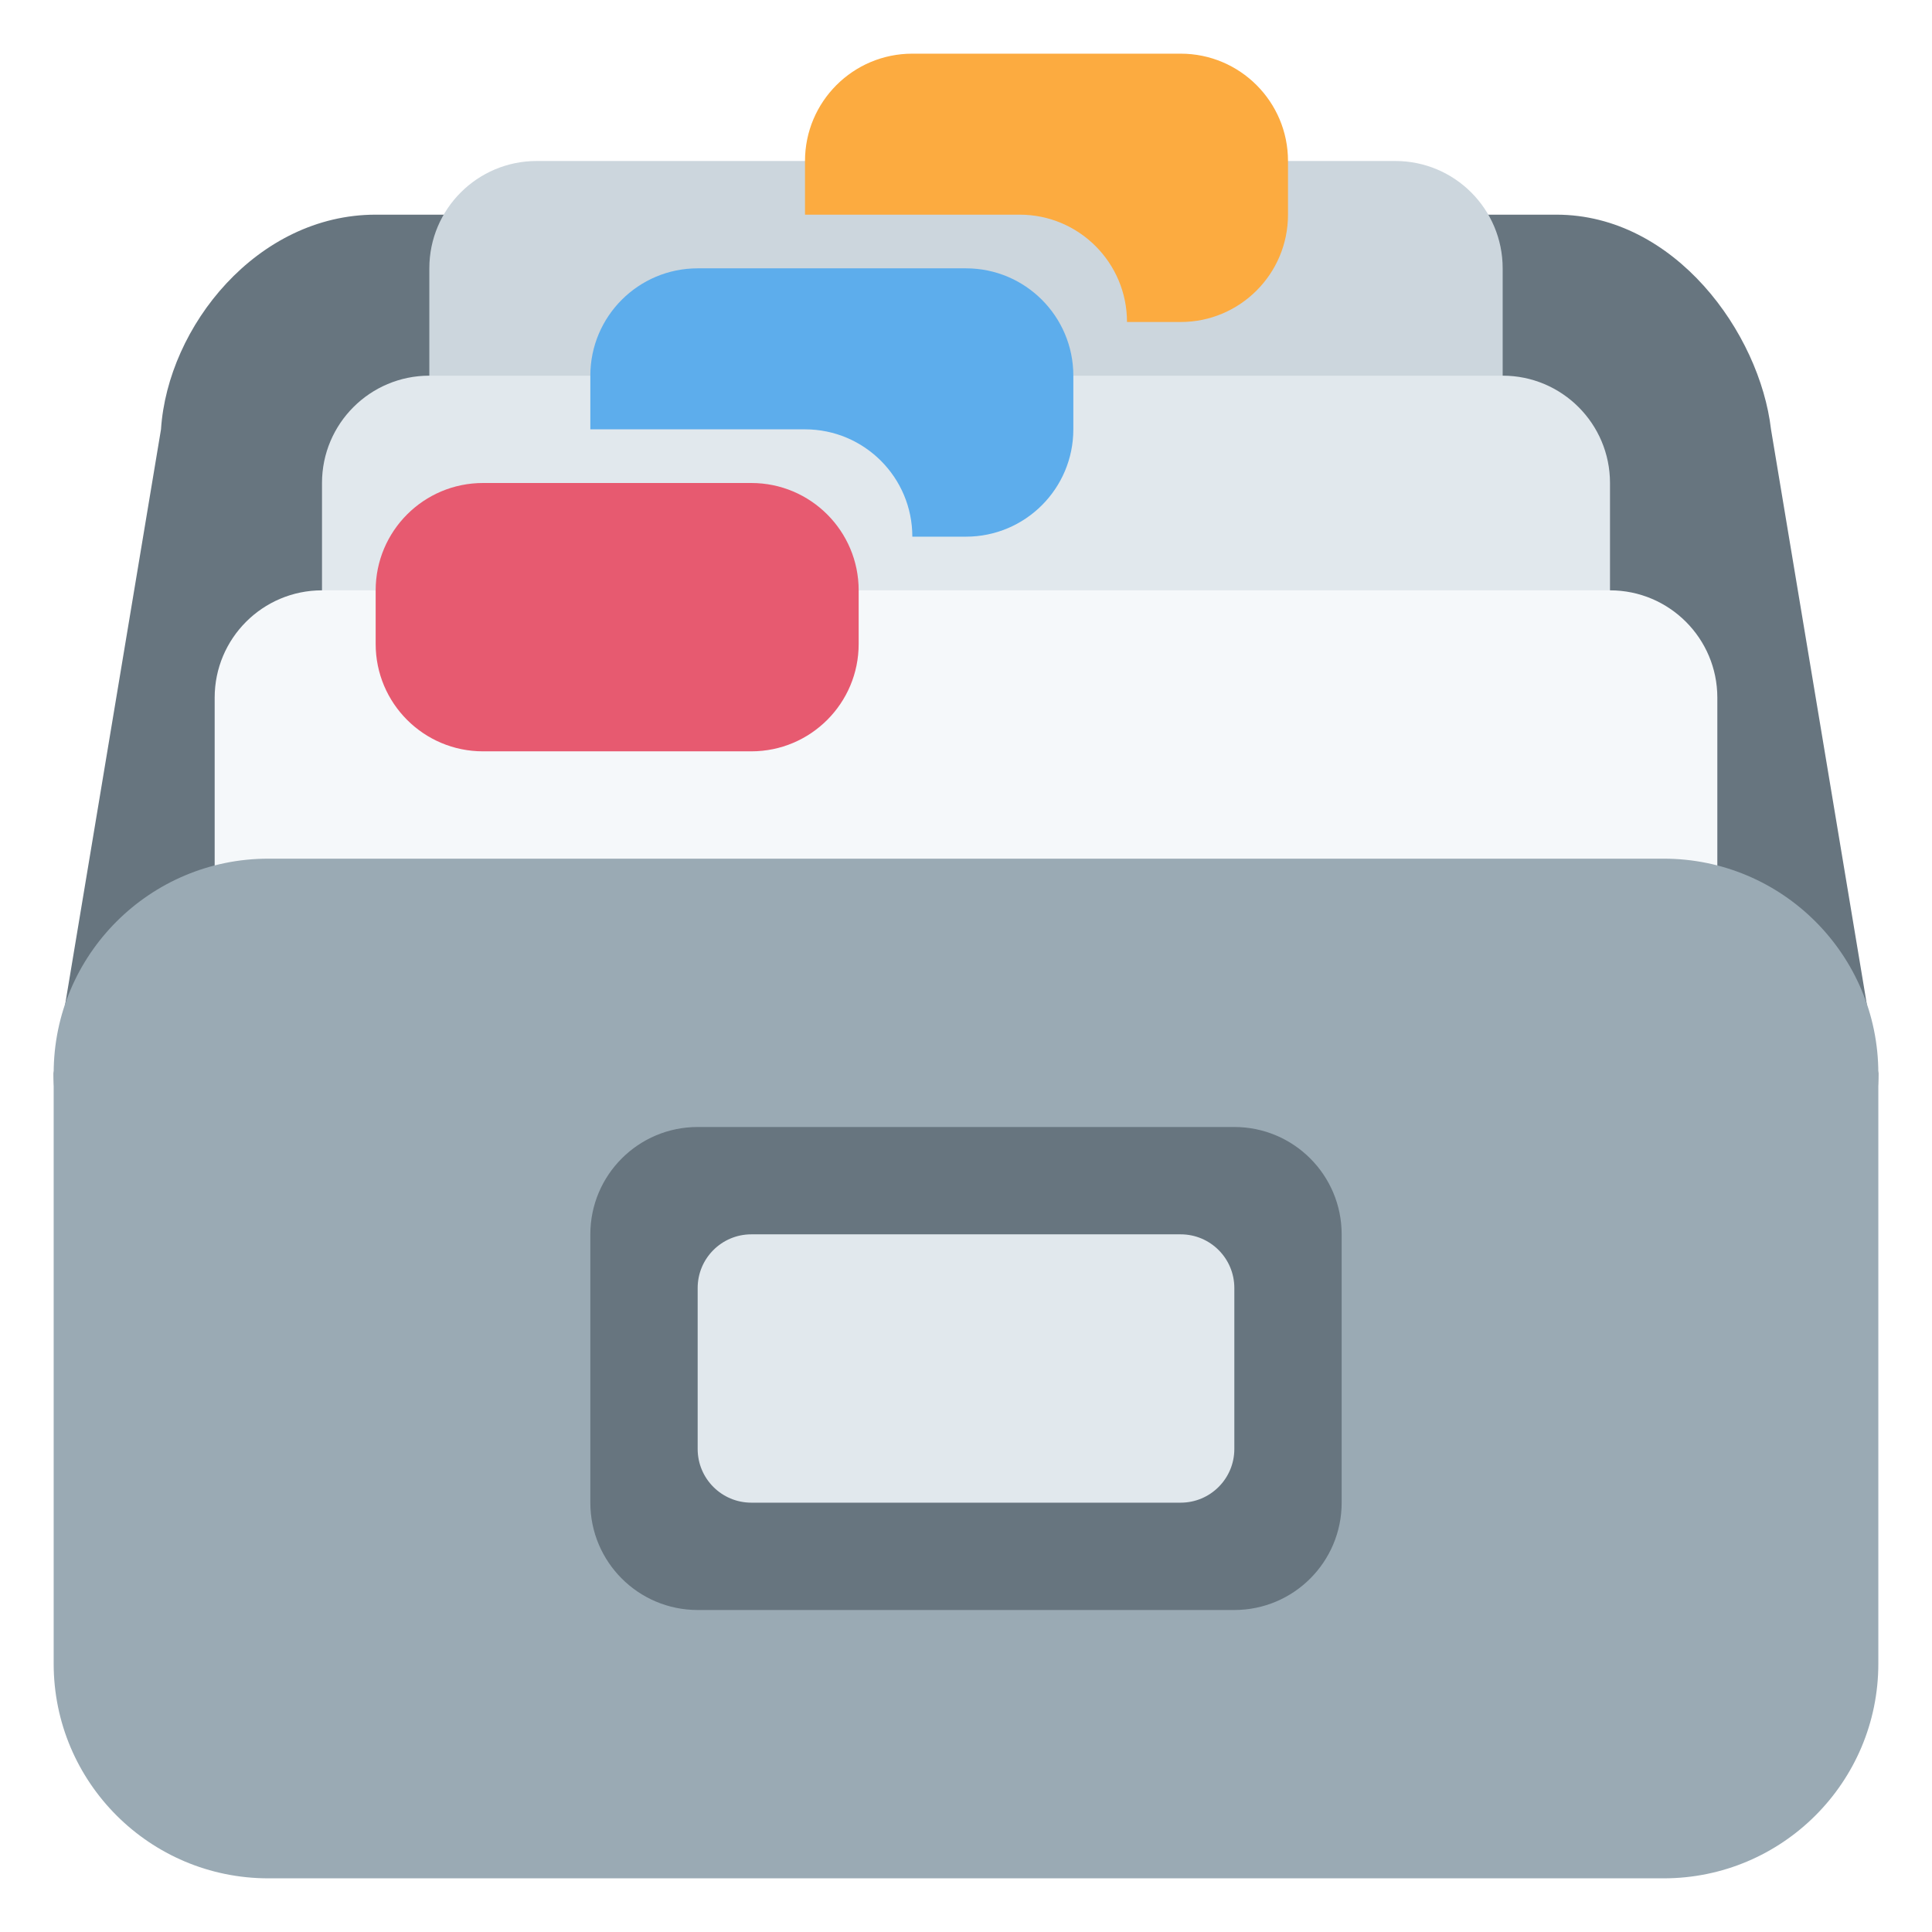
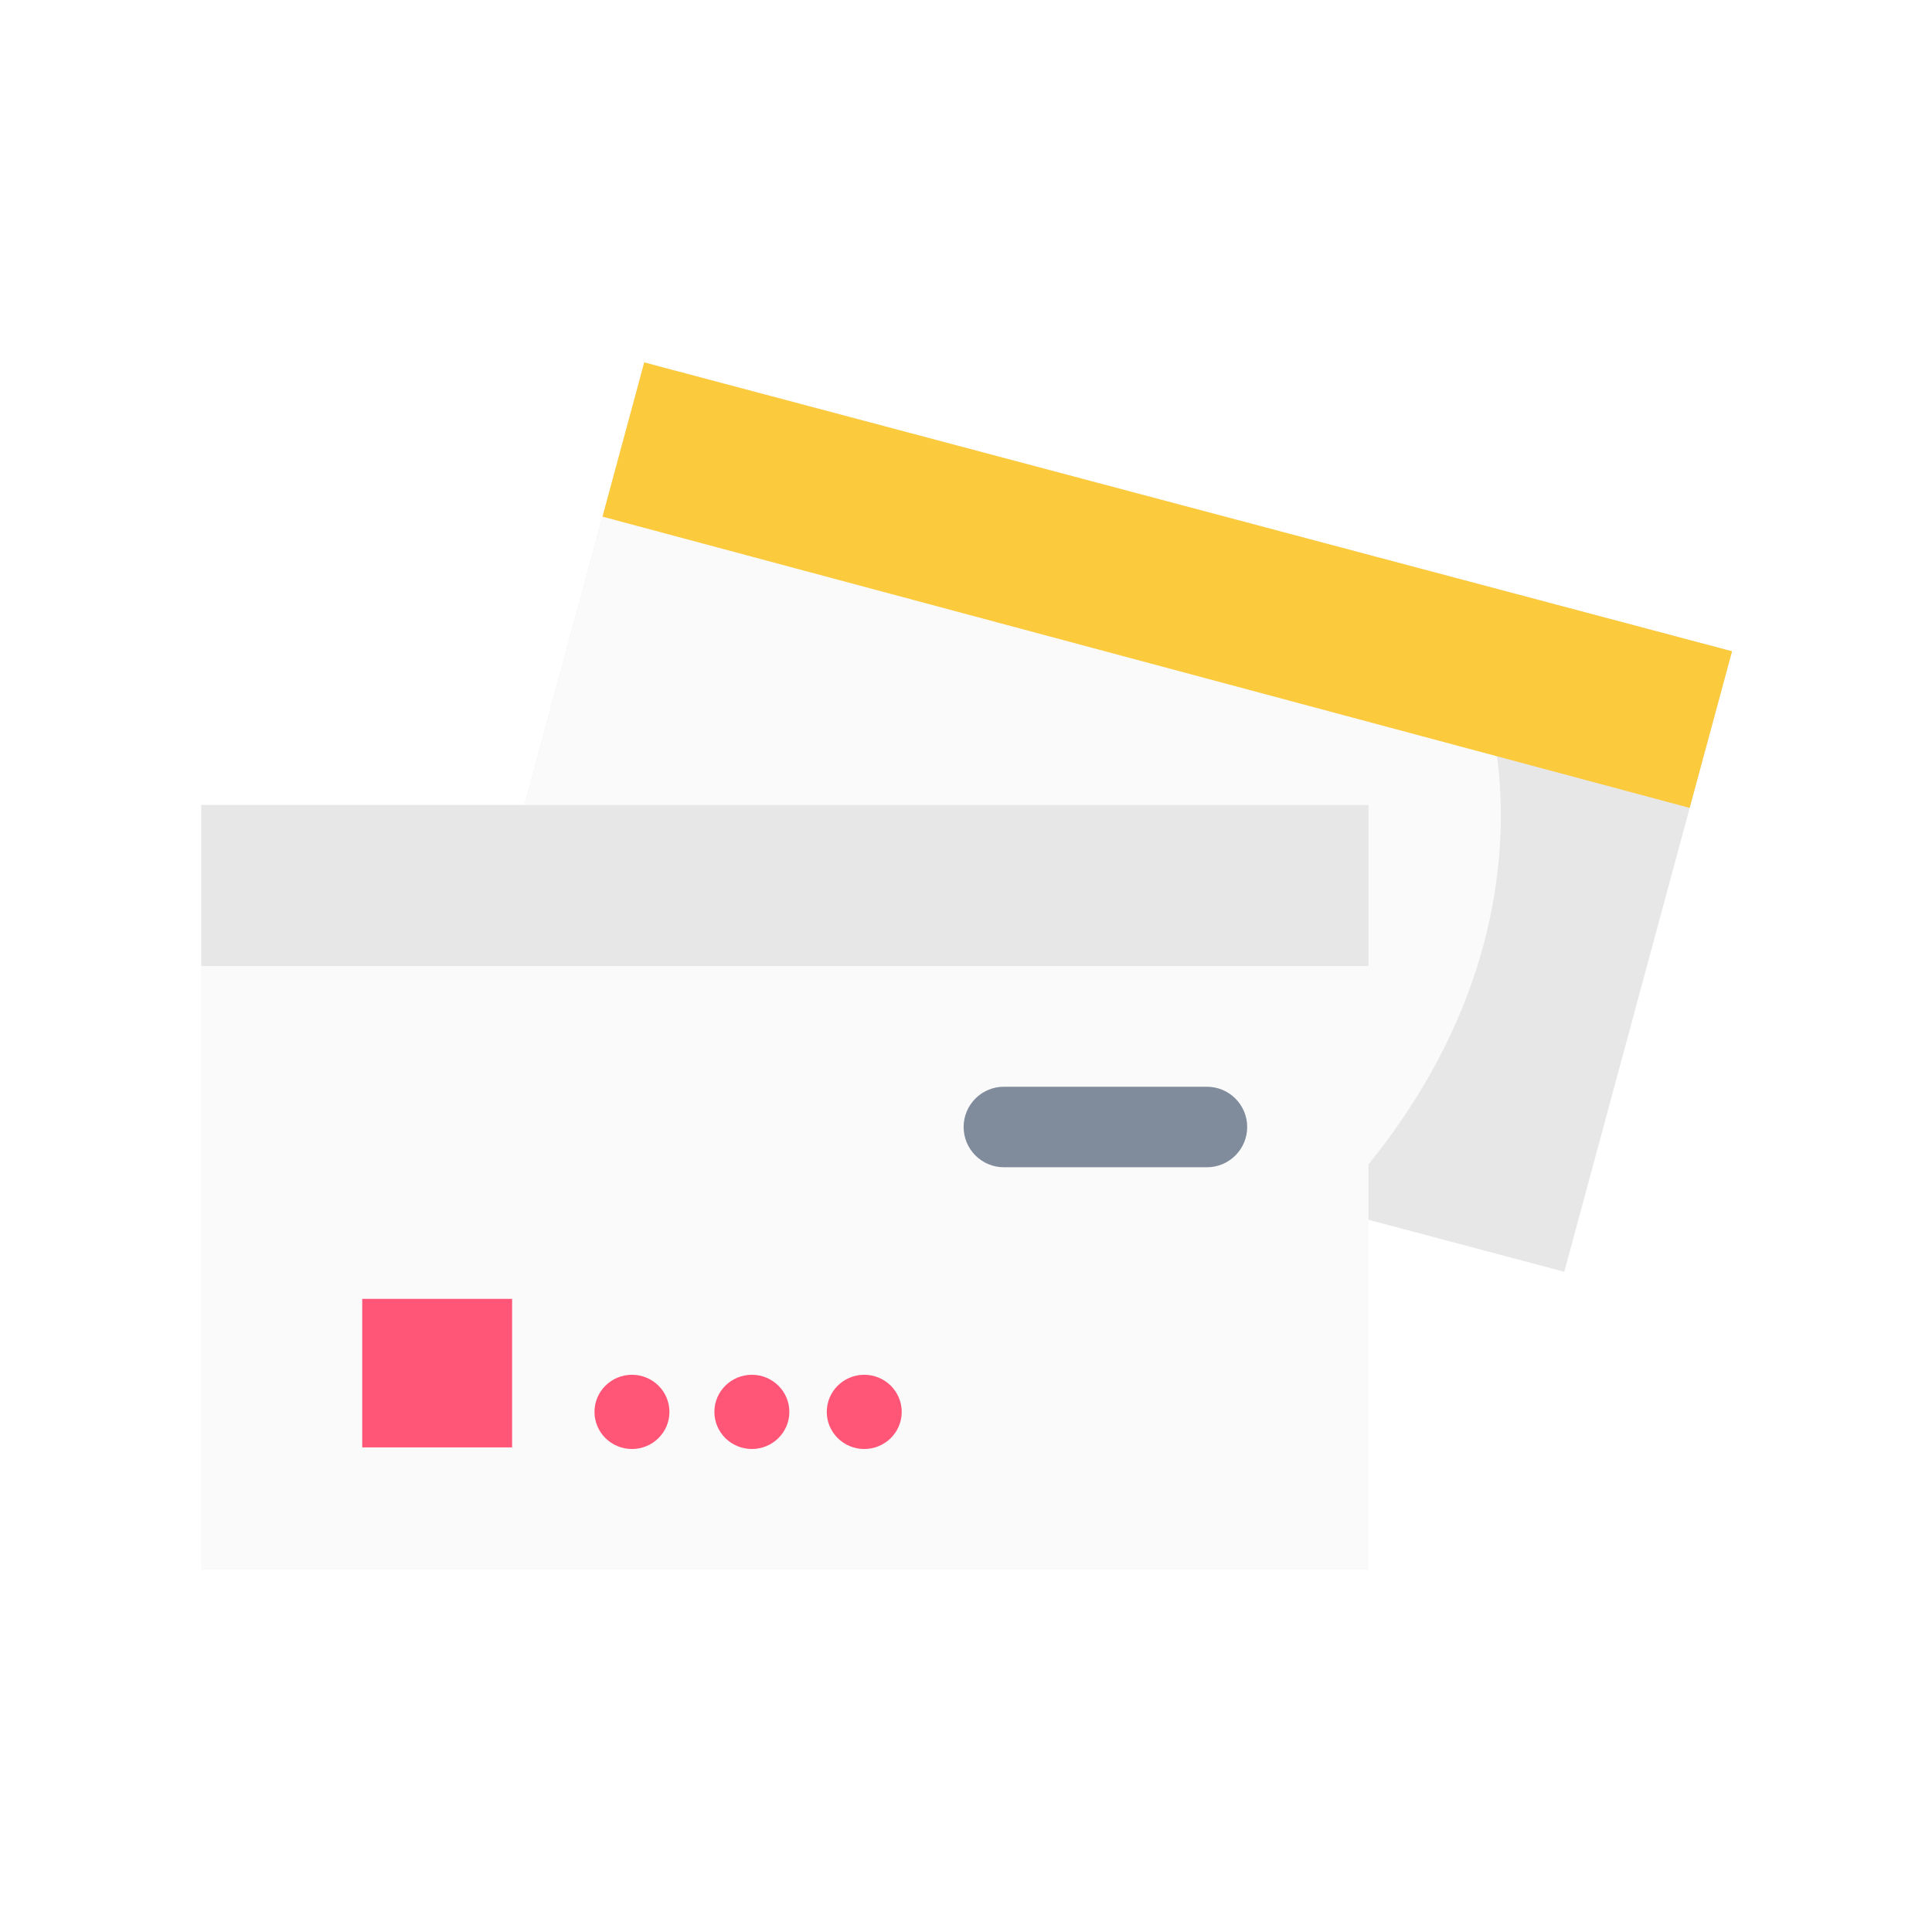
- <svg xmlns="http://www.w3.org/2000/svg" width="800px" height="800px" viewBox="0 0 36 36" aria-hidden="true" role="img" class="iconify iconify--twemoji" preserveAspectRatio="xMidYMid meet">
-   <path fill="#67757F" d="M35 20c0 2.209-1.791 2-4 2H5c-2.209 0-4 .209-4-2L3 8c.125-1.917 1.791-4 4-4h22c2.209 0 3.791 2.208 4 4l2 12z" />
-   <path fill="#CCD6DD" d="M28 13a2 2 0 0 1-2 2H10a2 2 0 0 1-2-2V5a2 2 0 0 1 2-2h16a2 2 0 0 1 2 2v8z" />
-   <path fill="#E1E8ED" d="M30 17a2 2 0 0 1-2 2H8a2 2 0 0 1-2-2V9a2 2 0 0 1 2-2h20a2 2 0 0 1 2 2v8z" />
-   <path fill="#F5F8FA" d="M32 21a2 2 0 0 1-2 2H6a2 2 0 0 1-2-2v-8a2 2 0 0 1 2-2h24a2 2 0 0 1 2 2v8z" />
-   <path fill="#9AAAB4" d="M35 31a4 4 0 0 1-4 4H5a4 4 0 0 1-4-4V20a4 4 0 0 1 4-4h26a4 4 0 0 1 4 4v11z" />
-   <path fill="#67757F" d="M14 12zm0 0z" />
-   <path fill="#FCAB40" d="M22 1h-5a2 2 0 0 0-2 2v1h4a2 2 0 0 1 2 2h1a2 2 0 0 0 2-2V3a2 2 0 0 0-2-2z" />
-   <path fill="#5DADEC" d="M18 5h-5a2 2 0 0 0-2 2v1h4a2 2 0 0 1 2 2h1a2 2 0 0 0 2-2V7a2 2 0 0 0-2-2z" />
-   <path fill="#E75A70" d="M16 12a2 2 0 0 1-2 2H9a2 2 0 0 1-2-2v-1a2 2 0 0 1 2-2h5a2 2 0 0 1 2 2v1z" />
-   <path fill="#67757F" d="M25 28a2 2 0 0 1-2 2H13a2 2 0 0 1-2-2v-5a2 2 0 0 1 2-2h10a2 2 0 0 1 2 2v5zm-11-4z" />
-   <path fill="#E1E8ED" d="M23 27a1 1 0 0 1-1 1h-8a1 1 0 0 1-1-1v-3a1 1 0 0 1 1-1h8a1 1 0 0 1 1 1v3z" />
+ <svg xmlns="http://www.w3.org/2000/svg" width="800px" height="800px" viewBox="0 0 48 48" id="svg5" version="1.1" xml:space="preserve">
+   <defs id="defs2" />
+   <g id="layer1" transform="translate(-98,-305)">
+     <path d="m 114.005,314.004 27.027,7.177 -4.168,15.416 -27.027,-7.177 z" id="path3576" style="fill:#e7e7e7;fill-opacity:1;fill-rule:evenodd;stroke:none;stroke-width:2;stroke-linecap:round;stroke-linejoin:round;stroke-miterlimit:4.1" />
+     <path d="m 114.006,314.004 -4.17,15.416 21.176,5.623 a 25.453,17.683 0 0 0 4.277,-9.742 25.453,17.683 0 0 0 -1.545,-6.055 z" id="path104575" style="fill:#fafafa;fill-opacity:1;fill-rule:evenodd;stroke:none;stroke-width:2;stroke-linecap:round;stroke-linejoin:round;stroke-miterlimit:4.1;stroke-opacity:1" />
+     <path d="m 114.006,314.004 -1.037,3.832 27.01,7.236 1.053,-3.891 z" id="path14421" style="fill:#fcca3d;fill-opacity:1;fill-rule:evenodd;stroke:none;stroke-width:2;stroke-linecap:round;stroke-linejoin:round;stroke-miterlimit:4.1;stroke-opacity:1" />
+     <path d="m 103,325 h 29 v 19 h -29 z" id="rect2845" style="fill:#fafafa;fill-opacity:1;fill-rule:evenodd;stroke:none;stroke-width:2;stroke-linecap:round;stroke-linejoin:round;stroke-miterlimit:4.1" />
+     <rect height="3.69" id="rect2896" style="fill:#ff5576;fill-opacity:1;fill-rule:evenodd;stroke:none;stroke-width:2;stroke-linecap:round;stroke-linejoin:round;stroke-miterlimit:4.1" width="3.723" x="107" y="337.27" />
+     <ellipse cx="113.701" cy="340.078" id="circle2918" rx="0.931" ry="0.922" style="fill:#ff5576;fill-opacity:1;fill-rule:evenodd;stroke:none;stroke-width:2;stroke-linecap:round;stroke-linejoin:round;stroke-miterlimit:4.1" />
+     <ellipse cx="116.68" cy="340.078" id="circle2920" rx="0.931" ry="0.922" style="fill:#ff5576;fill-opacity:1;fill-rule:evenodd;stroke:none;stroke-width:2;stroke-linecap:round;stroke-linejoin:round;stroke-miterlimit:4.1" />
+     <ellipse cx="119.472" cy="340.078" id="circle2930" rx="0.931" ry="0.922" style="fill:#ff5576;fill-opacity:1;fill-rule:evenodd;stroke:none;stroke-width:2;stroke-linecap:round;stroke-linejoin:round;stroke-miterlimit:4.1" />
+     <path d="m 122.941,332 a 1,1 0 0 0 -1,1 1,1 0 0 0 1,1 h 5.045 a 1,1 0 0 0 1,-1 1,1 0 0 0 -1,-1 z" id="path14518" style="color:#000000;fill:#808b9b;fill-opacity:1;fill-rule:evenodd;stroke-linecap:round;stroke-linejoin:round;stroke-miterlimit:4.1;-inkscape-stroke:none" />
+     <path d="m 103,325 v 4 h 29 v -4 z" id="path14485" style="fill:#e7e7e7;fill-opacity:1;fill-rule:evenodd;stroke:none;stroke-width:2;stroke-linecap:round;stroke-linejoin:round;stroke-miterlimit:4.1" />
+   </g>
</svg>
